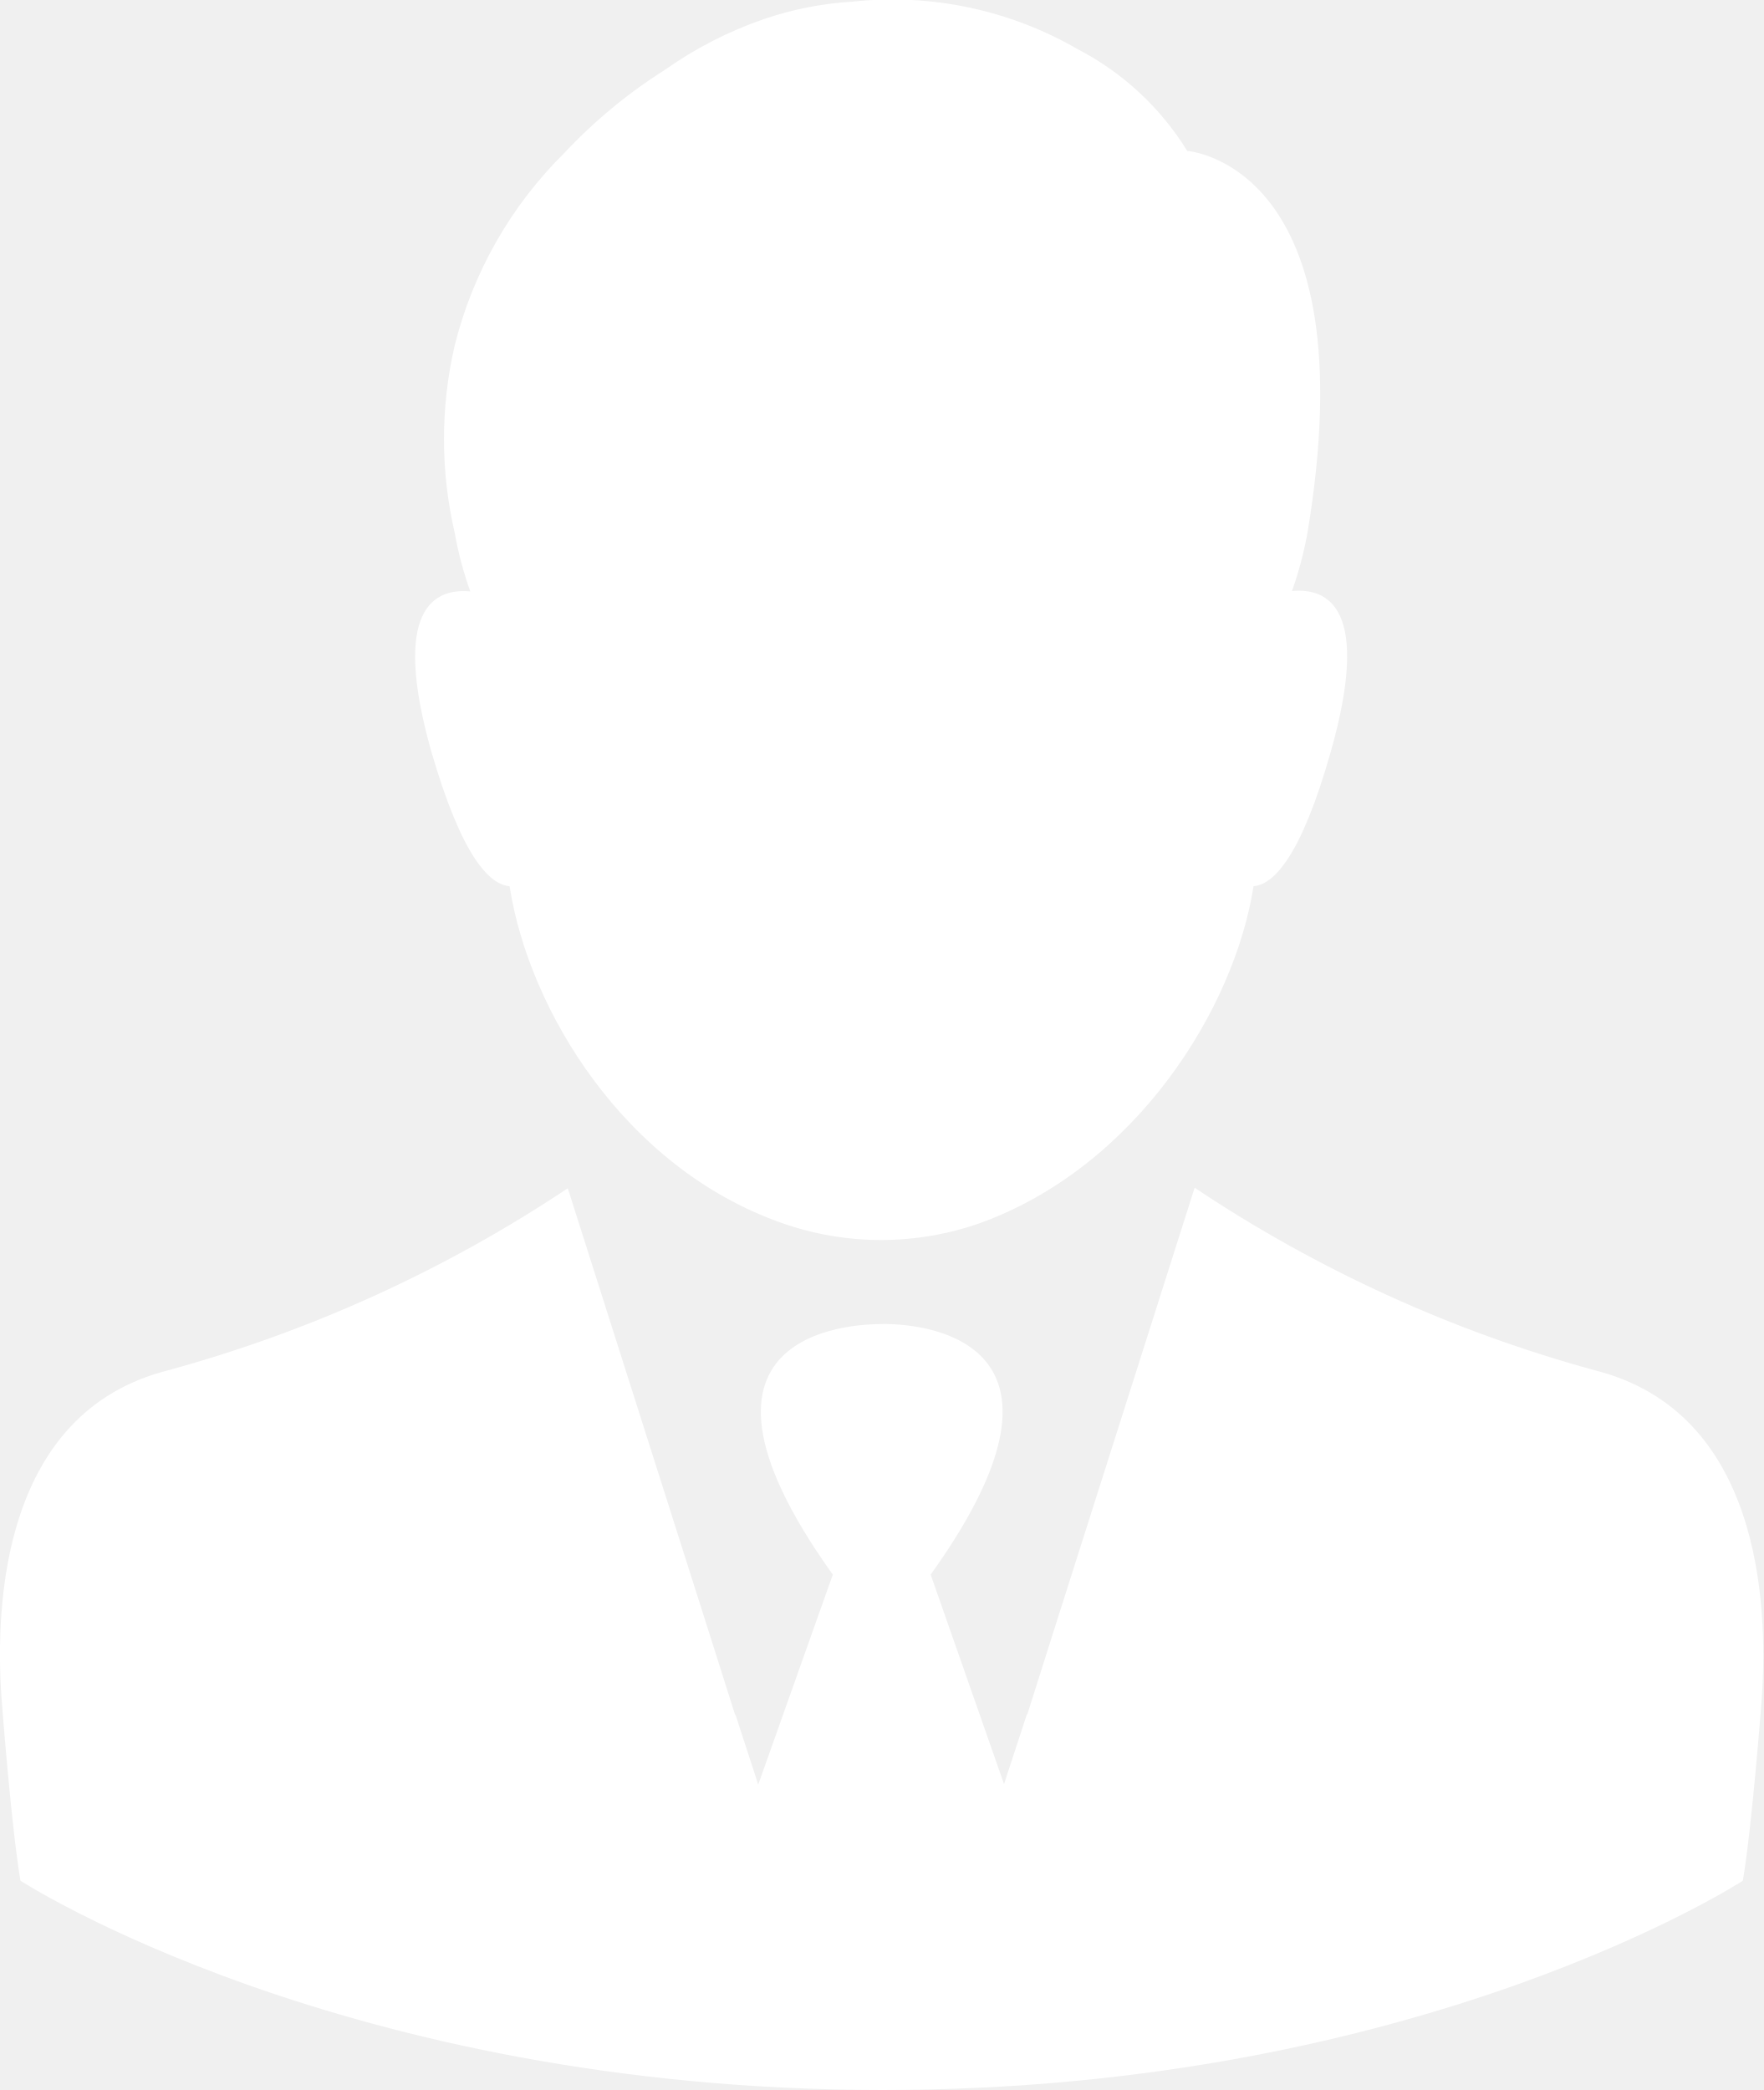
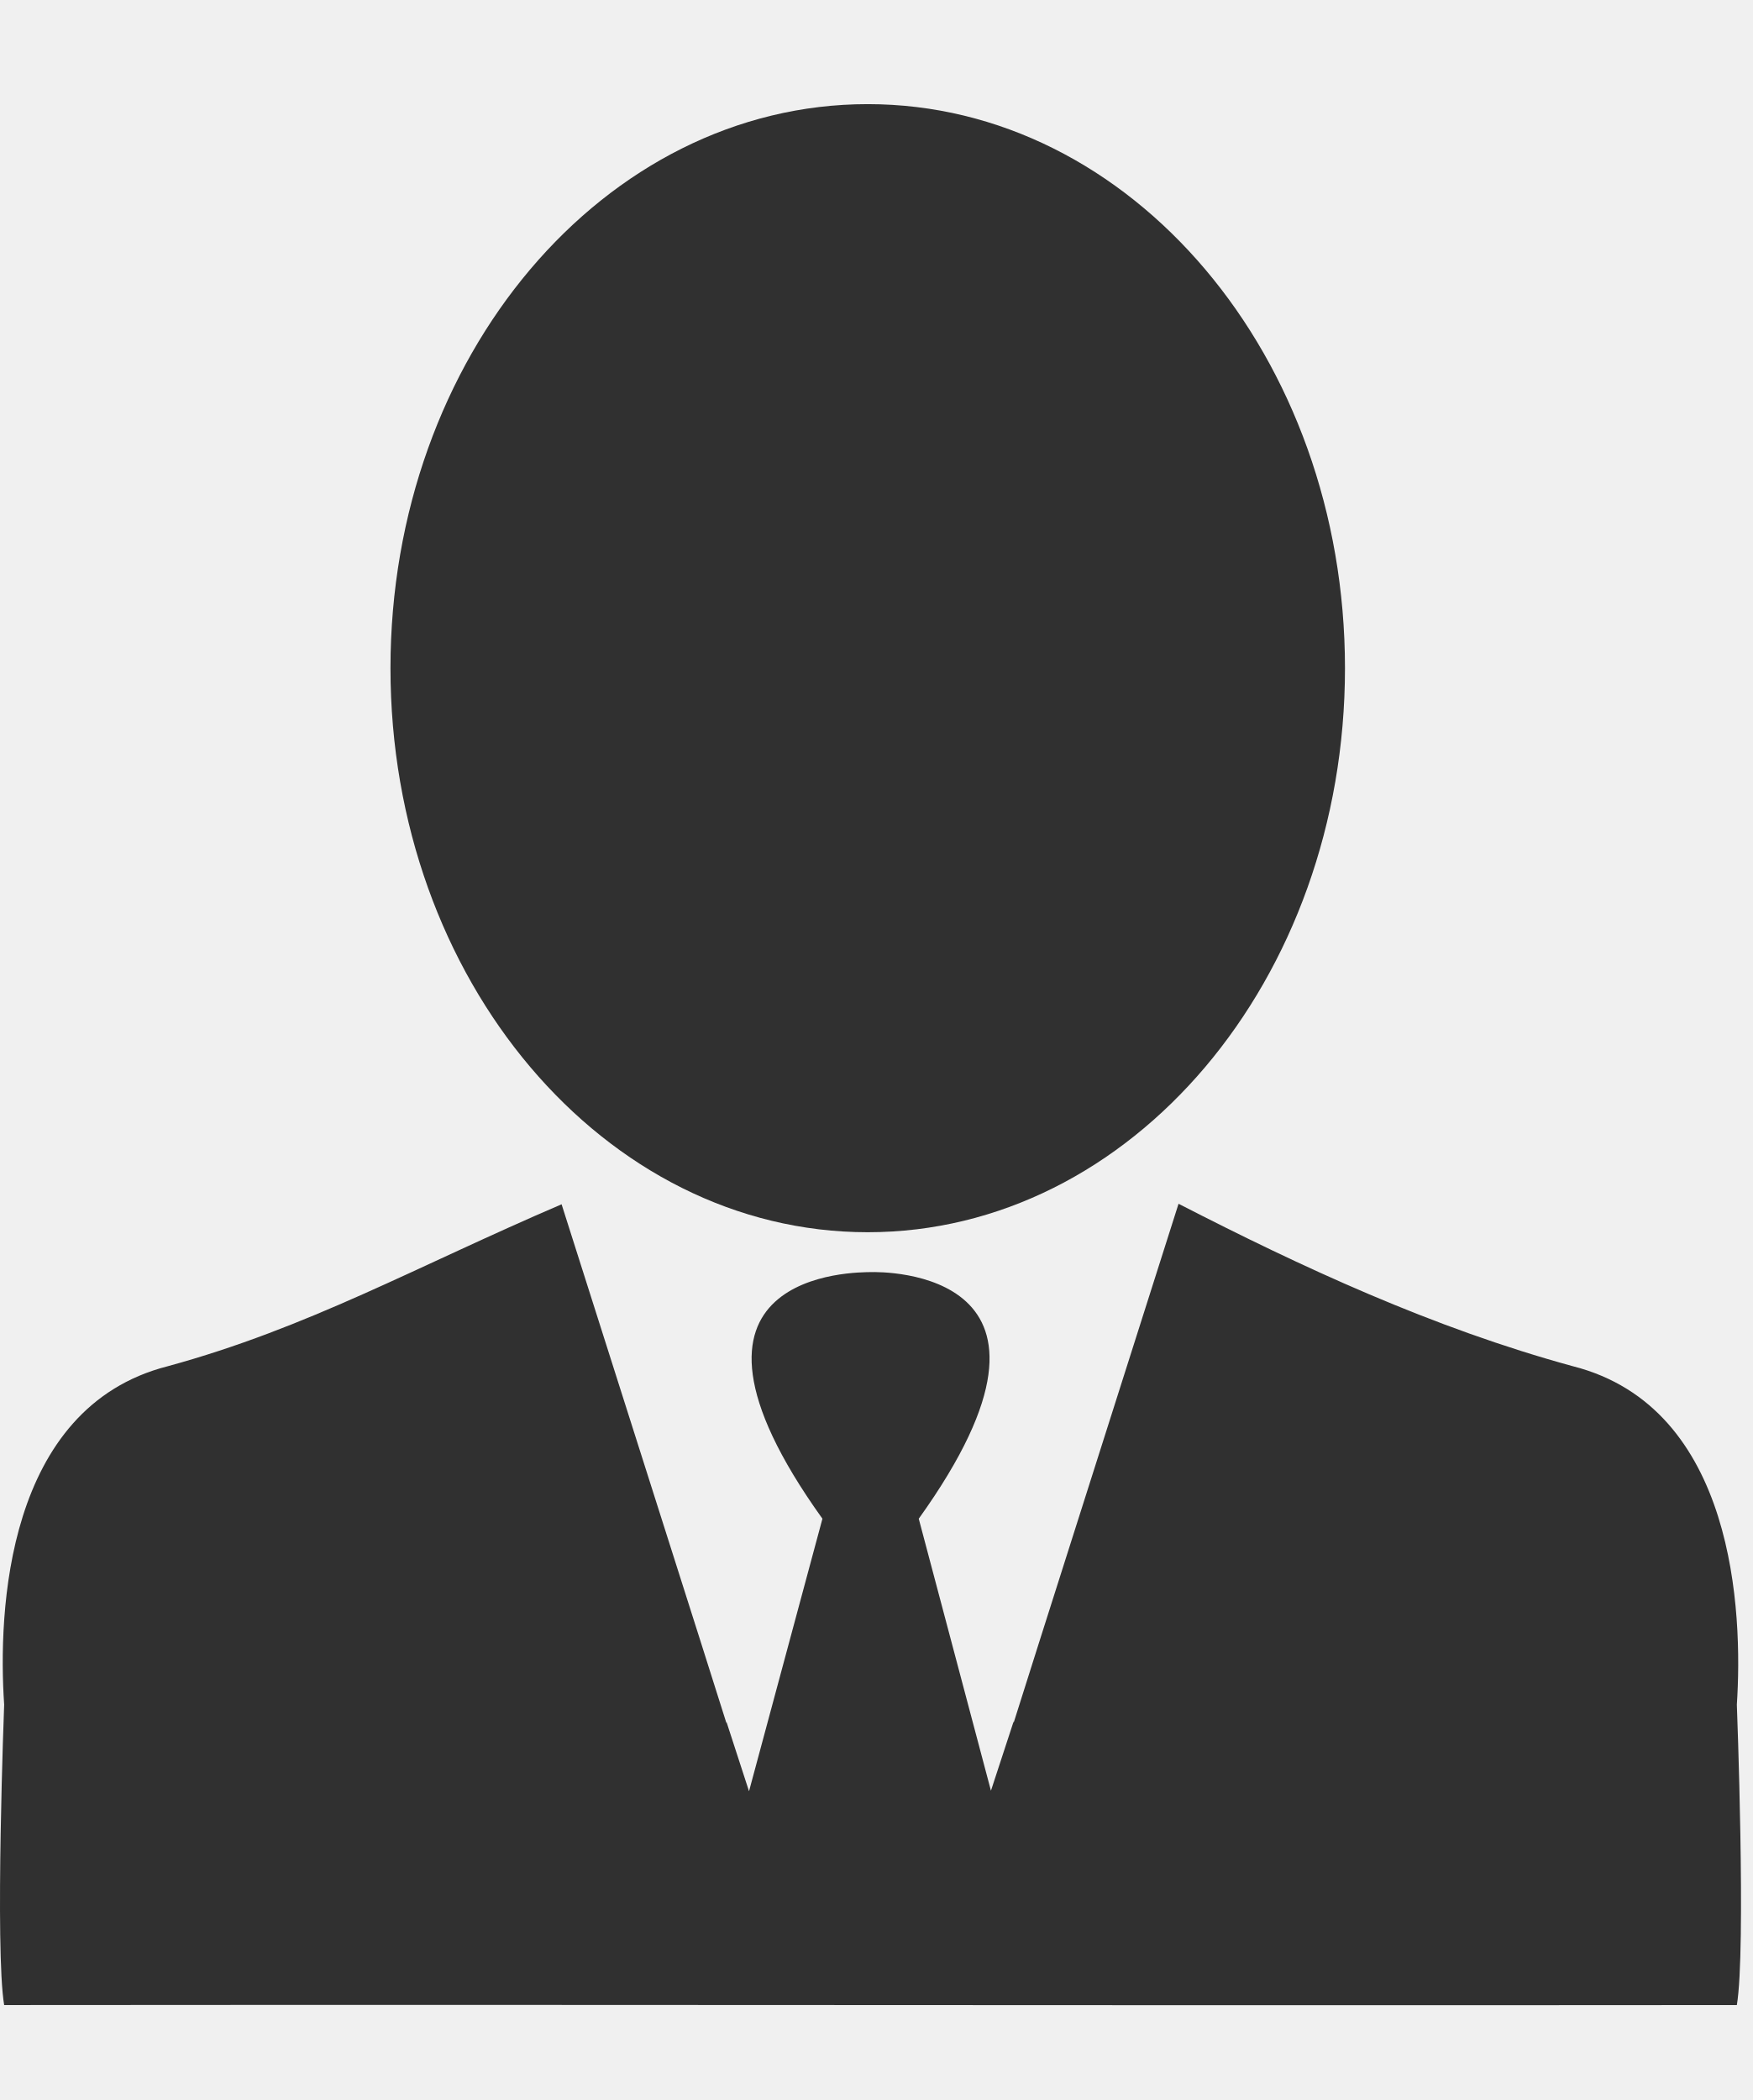
- <svg xmlns="http://www.w3.org/2000/svg" viewBox="0 0 100 118.53">
-   <defs>
-     <style>.a{fill:#fff;}</style>
-   </defs>
-   <path class="a" d="M28.9,50.26c1.08,7,6.5,15.95,15.41,19.09a16.89,16.89,0,0,0,11.31,0C64.39,66.16,70,57.25,71.09,50.26c1.17-.1,2.72-1.75,4.39-7.66,2.28-8.08-.15-9.28-2.21-9.08a21.1,21.1,0,0,0,.88-3.31C77.64,9.27,67.33,8.56,67.33,8.56a15.92,15.92,0,0,0-6.21-5.77A21,21,0,0,0,48.38.09a19.14,19.14,0,0,0-5.08,1h0a22.37,22.37,0,0,0-5.59,2.87A29.12,29.12,0,0,0,32,8.68a23.24,23.24,0,0,0-6.21,10.9,23.51,23.51,0,0,0,0,10.65h0a20.26,20.26,0,0,0,.88,3.31c-2.06-.19-4.49,1-2.21,9.08C26.17,48.51,27.72,50.16,28.9,50.26Z" />
-   <path class="a" d="M90.47,77.72A77.72,77.72,0,0,1,67.75,67.36l-8,25.16-1.5,4.74,0-.08-1.31,4L52.78,89.3C63.09,74.92,50.69,75.07,50,75.09s-13.08-.17-2.77,14.21L43,101.21l-1.3-4,0,.08-1.5-4.74-8-25.16A77.86,77.86,0,0,1,9.51,77.72C.16,80.1-.28,90.9.08,96.22c0,0,.54,7.24,1.08,10.44,0,0,18.26,11.85,48.84,11.87s48.84-11.87,48.84-11.87c.54-3.2,1.08-10.44,1.08-10.44C100.27,90.9,99.83,80.1,90.47,77.72Z" />
+ <svg xmlns="http://www.w3.org/2000/svg" width="101" height="121" viewBox="0 0 101 121" fill="none">
+   <path d="M90.63 78.72C82.548 76.514 74.965 72.985 67.91 69.36L59.91 94.52L58.41 99.26V99.18L57.1 103.18L52.94 87.507C63.25 73.127 50.85 73.277 50.16 73.297C49.47 73.317 37.08 73.127 47.39 87.507L43.16 103.21L41.86 99.21V99.29L40.36 94.55L32.36 69.39C23.937 73.001 17.739 76.518 9.67 78.72C0.32 81.1 -0.12 92.9 0.24 98.22C0.24 98.22 -0.3 112.33 0.24 115.53C0.24 115.53 19.58 115.51 50.16 115.53C80.74 115.55 100.08 115.53 100.08 115.53C100.62 112.33 100.08 98.22 100.08 98.22C100.43 92.9 99.99 81.1 90.63 78.72Z" fill="#303030" />
+   <ellipse cx="50" cy="38.5" rx="27.5" ry="32.5" fill="#303030" />
</svg>
